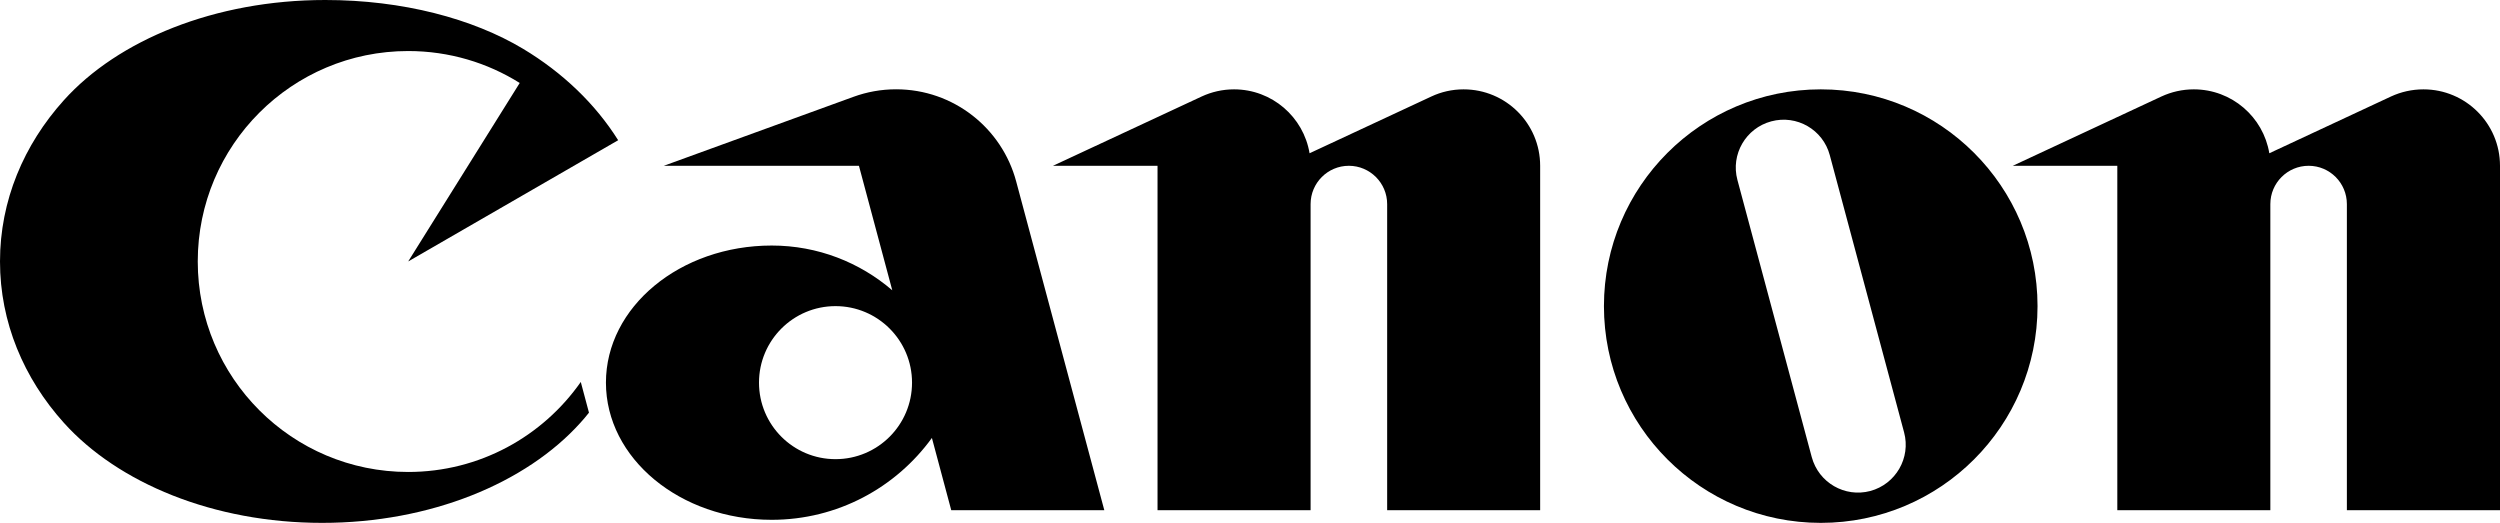
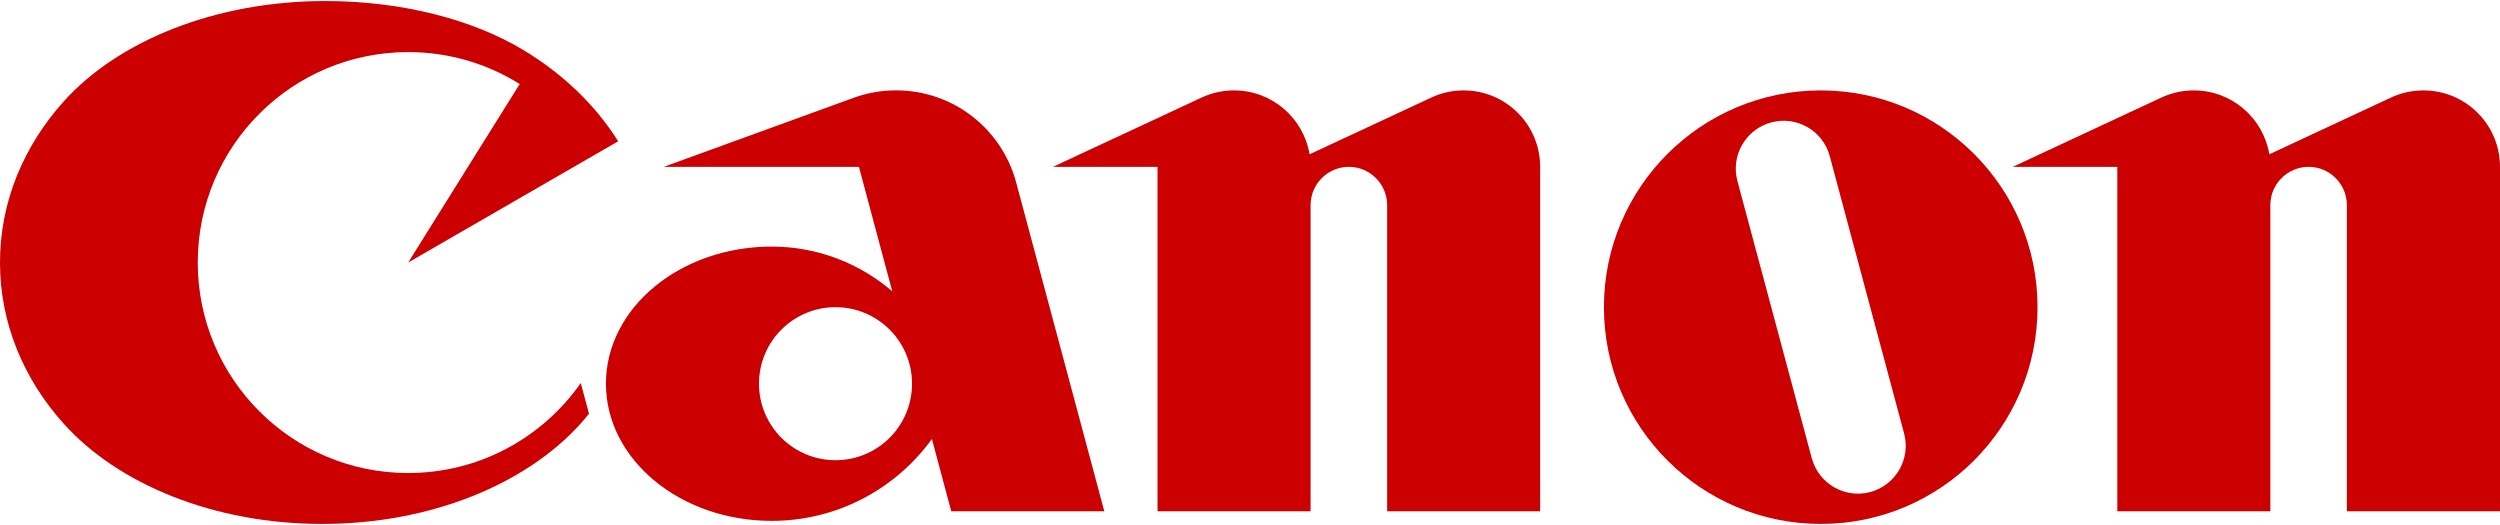
- <svg xmlns="http://www.w3.org/2000/svg" xml:space="preserve" version="1.0" viewBox="0 0 800 167.326" class="nav__logo-svg nav__logo-svg--red">
+ <svg xmlns="http://www.w3.org/2000/svg" xml:space="preserve" version="1.0" viewBox="0 0 800 167.326" class="nav__logo-svg nav__logo-svg--red" style="fill:#c00;width:100px;height:21px">
  <g id="canon-logo">
    <path d="m130.62 151.03c-37.195 0-67.339-30.16-67.339-67.362 0-37.204 30.144-67.335 67.339-67.335 13.11 0 25.35 3.739 35.69 10.22l-35.69 57.115 67.19-38.796c-7.3-11.631-17.77-21.653-30.43-29.258-16.11-9.645-38.52-15.614-63.3-15.614-35.348 0-66.359 12.845-83.653 32.081-12.804 14.22-20.427 32.117-20.427 51.586 0 19.483 7.623 37.393 20.427 51.623 17.339 19.26 47.888 32.03 82.653 32.03 34.76 0 65.3-12.78 82.65-32.03 0.95-1.06 1.87-2.13 2.74-3.24l-2.62-9.82c-12.19 17.4-32.38 28.8-55.23 28.8"> </path>
    <path d="m353.38 163.27l-28.2-105.2c-4.53-17-20.01-29.495-38.44-29.495-4.78 0-9.36 0.854-13.61 2.4l-60.71 22.076h62.44l10.67 39.848c-10.35-8.908-23.83-14.328-38.59-14.328-29.31 0-53.04 19.641-53.04 43.869 0 24.23 23.73 43.9 53.04 43.9 21.1 0 39.76-10.33 51.27-26.2l6.19 23.13h48.98m-86.02-16.34c-13.52 0-24.48-10.95-24.48-24.49 0-13.52 10.96-24.48 24.48-24.48s24.49 10.96 24.49 24.48c0 13.54-10.97 24.49-24.49 24.49z"> </path>
    <path d="m468.36 28.593c-3.7 0-7.2 0.818-10.32 2.283l-38.98 18.166c-1.93-11.604-12.01-20.449-24.17-20.449-3.68 0-7.19 0.818-10.35 2.283l-47.59 22.175h33.46v110.22h48.98v-97.958c0-6.759 5.47-12.261 12.25-12.261 6.74 0 12.25 5.502 12.25 12.261v97.958h48.96v-110.22c0-13.517-10.97-24.457-24.49-24.457"> </path>
    <path d="m775.52 28.593c-3.71 0-7.23 0.818-10.4 2.283l-38.94 18.166c-1.92-11.604-12-20.449-24.16-20.449-3.68 0-7.19 0.818-10.36 2.283l-47.57 22.175h33.45v110.22h48.97v-97.958c0-6.759 5.48-12.261 12.26-12.261 6.76 0 12.23 5.502 12.23 12.261v97.958h49v-110.22c0-13.517-10.98-24.457-24.48-24.457"> </path>
    <path d="m652.01 97.959c0 38.311-31.05 69.361-69.35 69.361-38.33 0-69.4-31.05-69.4-69.361 0-38.301 31.07-69.366 69.4-69.366 38.3 0 69.35 31.066 69.35 69.366m-66.48-48.314c-2.18-8.162-10.57-13.007-18.73-10.813-8.15 2.185-13.02 10.58-10.83 18.741l23.79 88.697c2.2 8.17 10.57 13.01 18.73 10.85 8.16-2.21 13.01-10.6 10.82-18.76l-23.78-88.715z"> </path>
  </g>
</svg>
